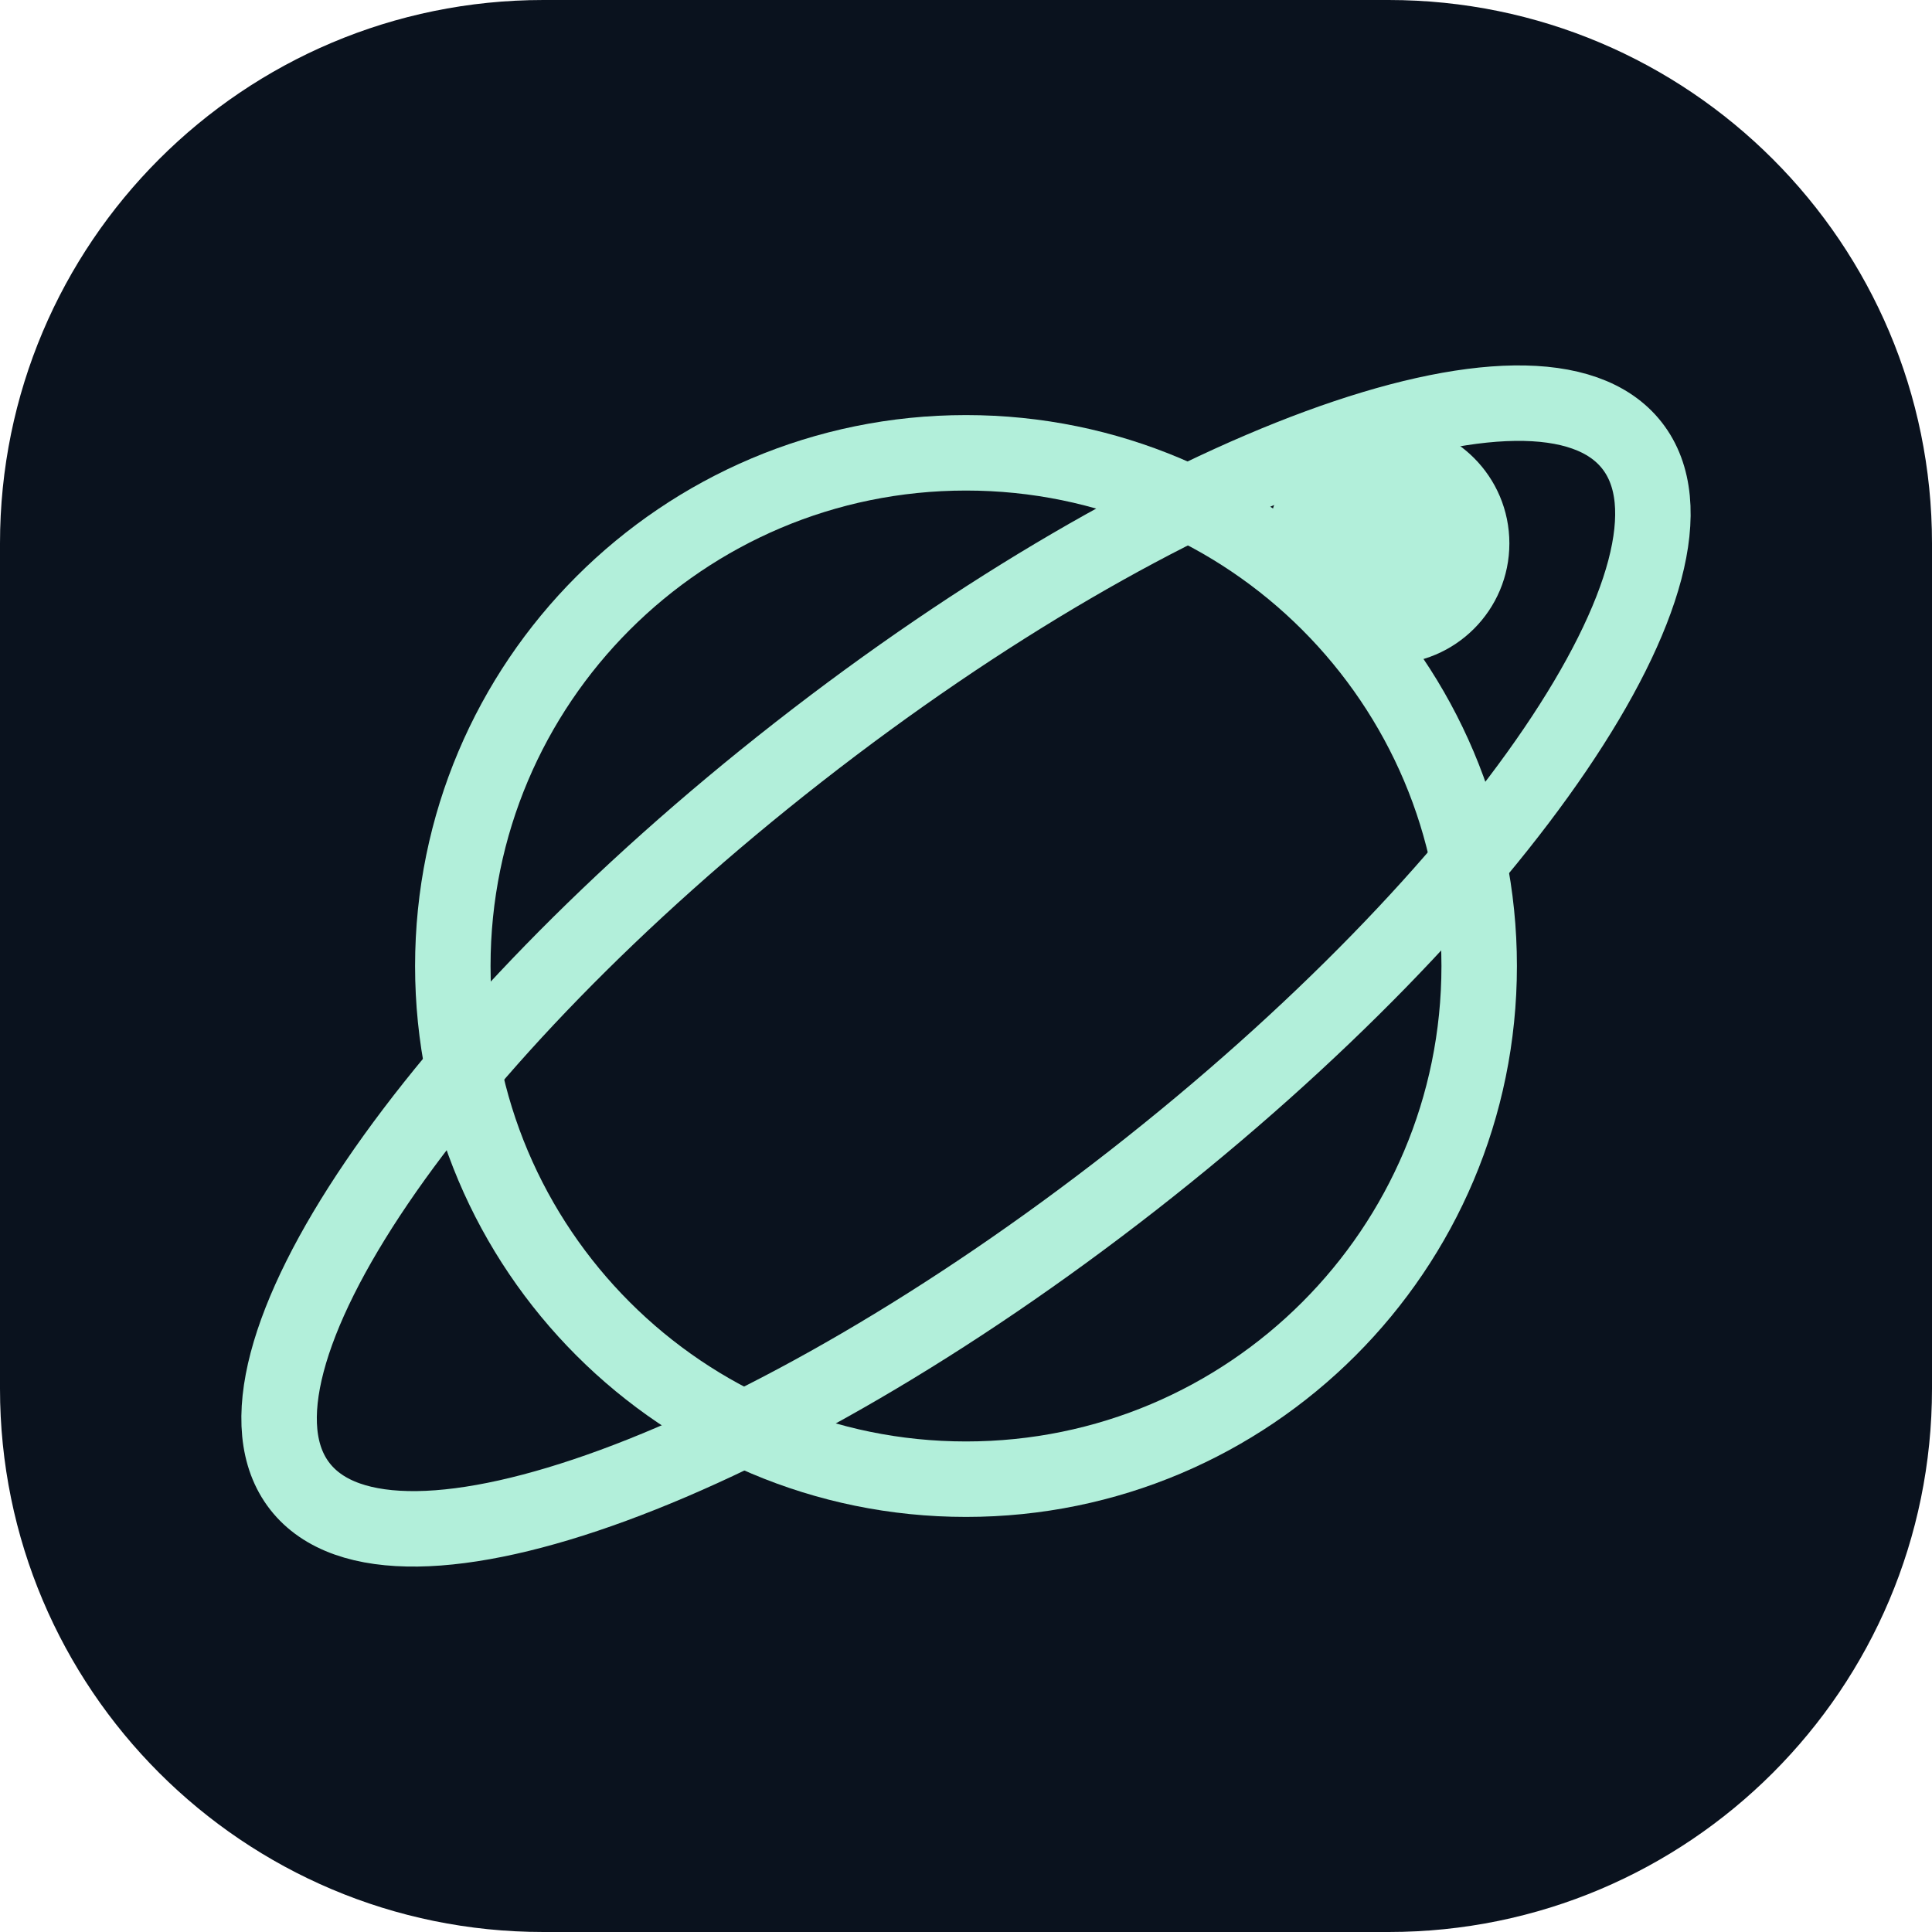
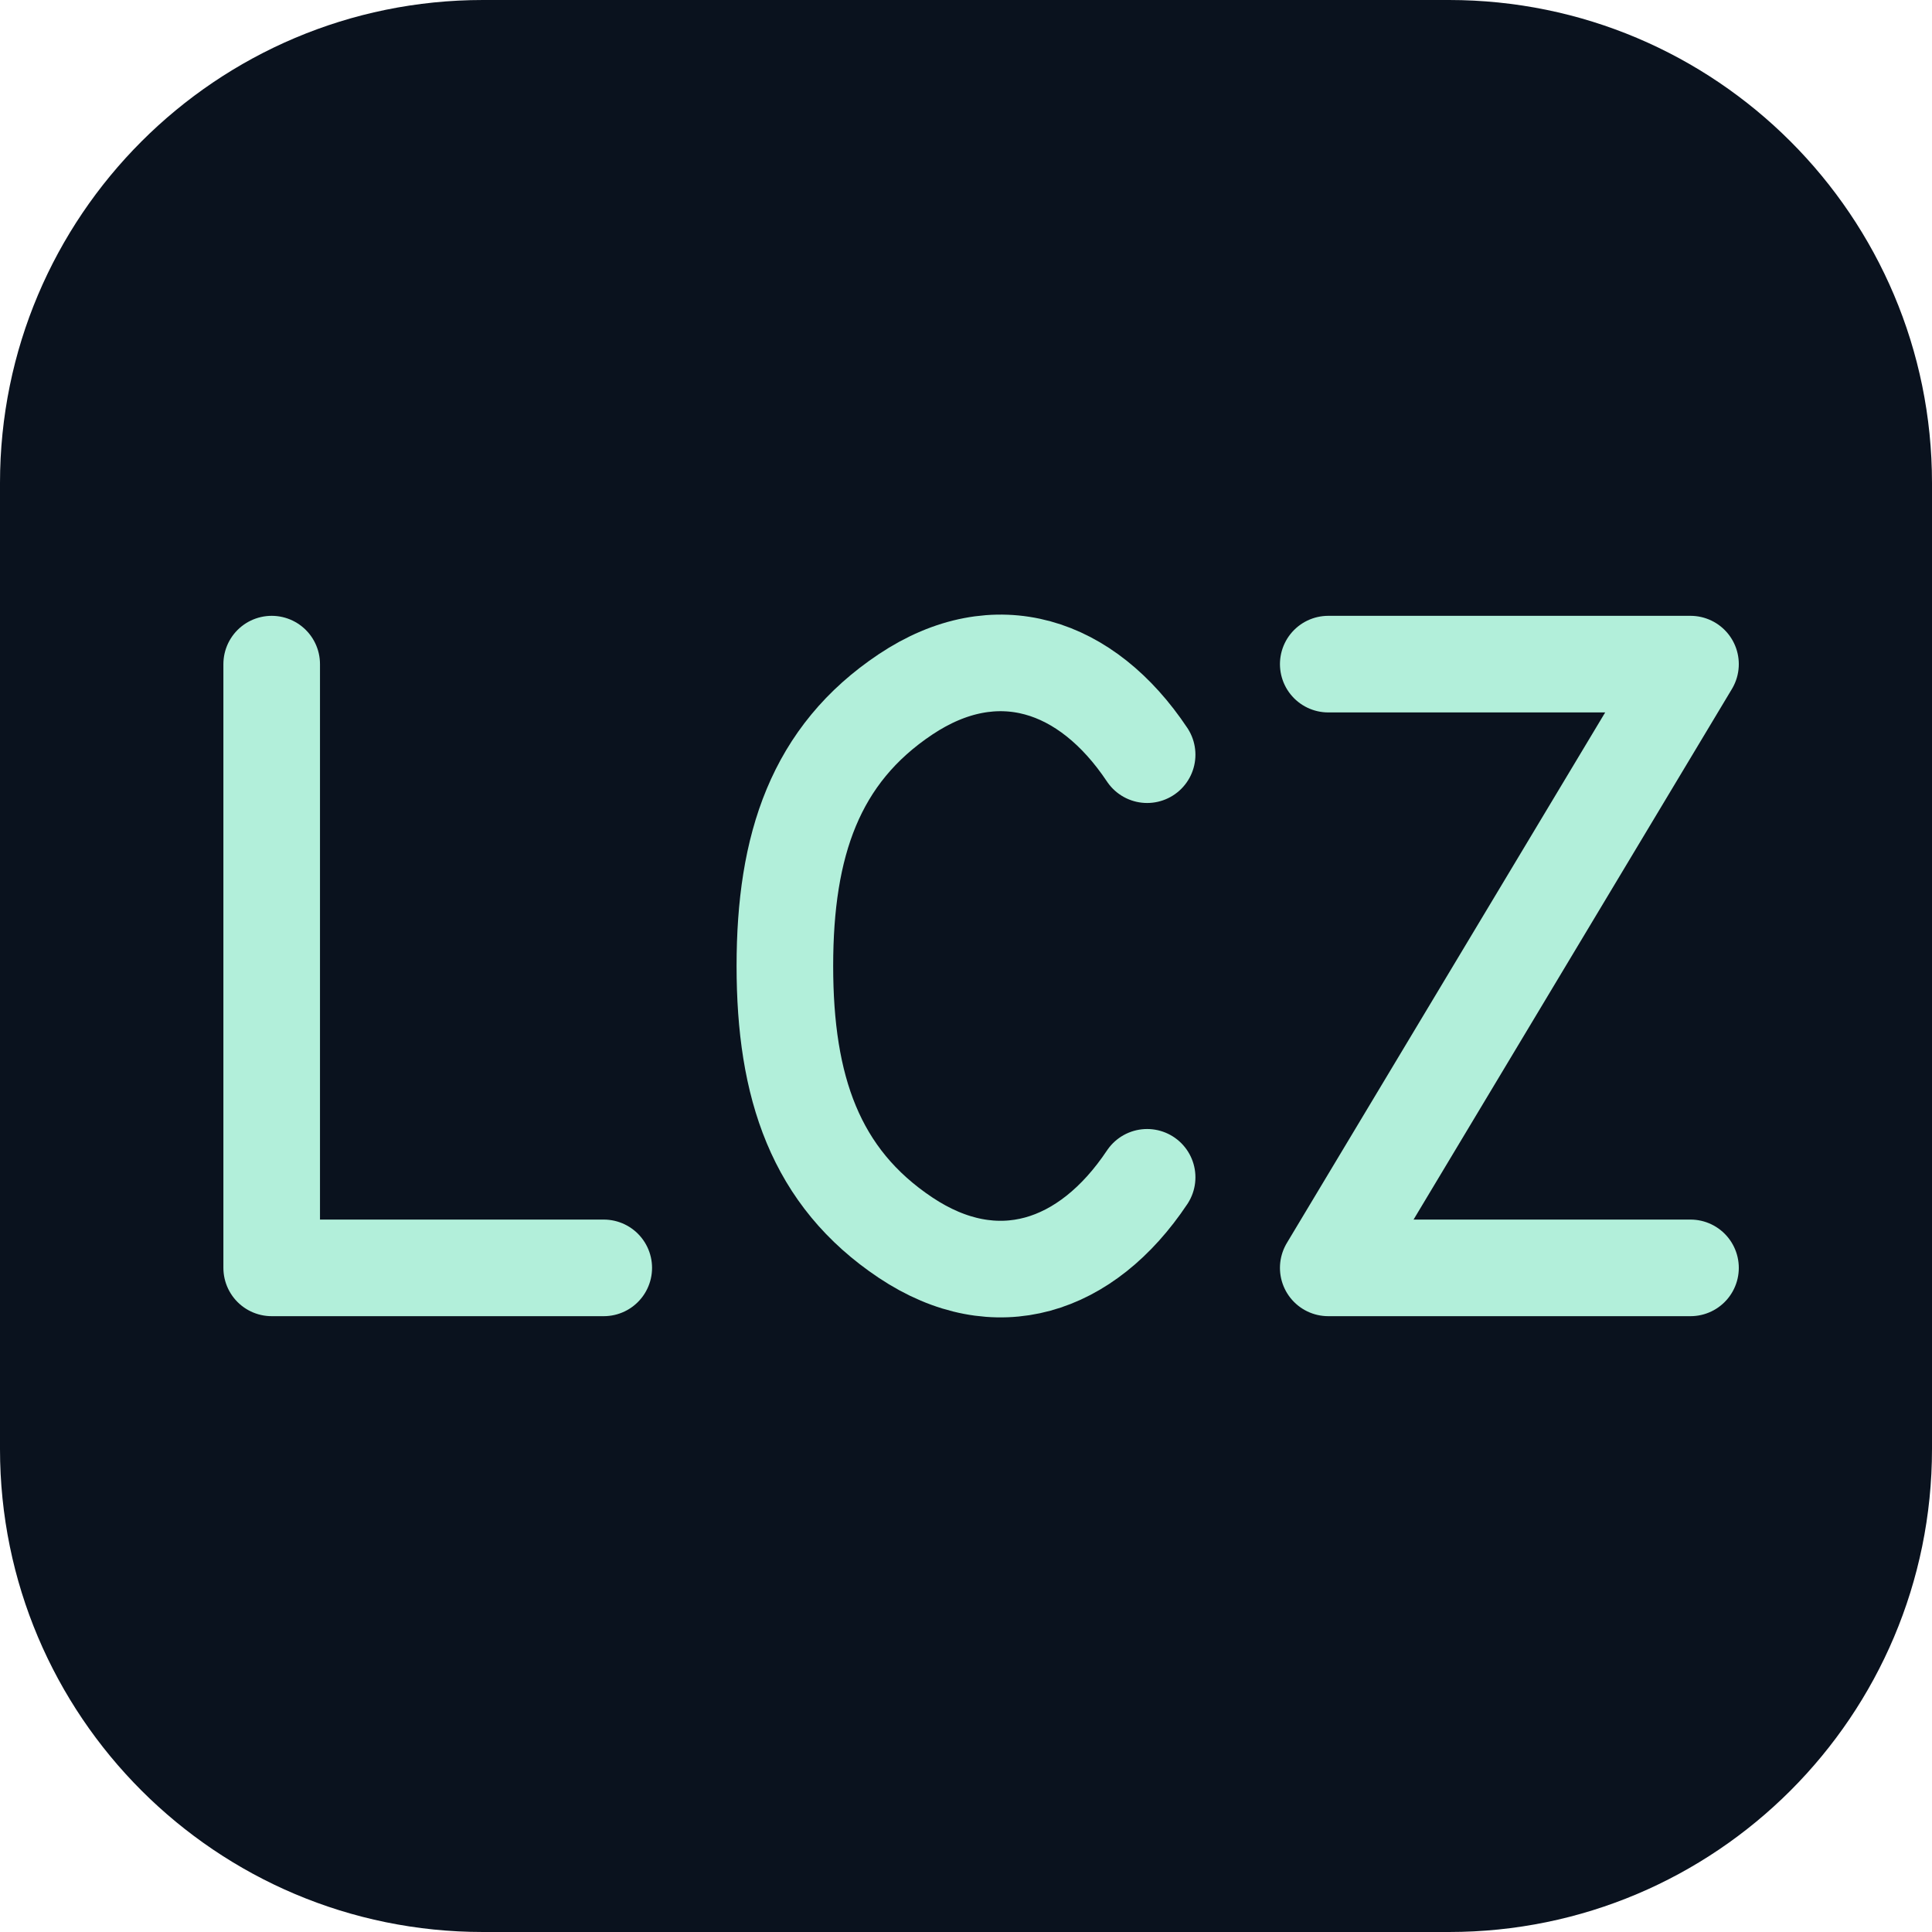
<svg xmlns="http://www.w3.org/2000/svg" viewBox="0 0 64 64">
-   <rect width="64" height="64" rx="18" fill="#0a121e" />
-   <g fill="none" stroke="#b2efda" stroke-width="2.5">
-     <circle cx="32" cy="32" r="17" />
-     <ellipse cx="32" cy="32" rx="28" ry="9" transform="rotate(-38 32 32)" />
+   <rect width="64" height="64" rx="16" fill="#0a121e" />
+   <g fill="none" stroke="#b2efda" stroke-width="3.2" stroke-linecap="round" stroke-linejoin="round">
+     <path d="M9 22v20h11" />
+     <path d="M38 25c-2-3-5-4-8-2-3 2-4 5-4 9s1 7 4 9c3 2 6 1 8-2" />
+     <path d="M44 22h12L44 42h12" />
  </g>
-   <circle cx="46" cy="18" r="4" fill="#b2efda" />
</svg>
